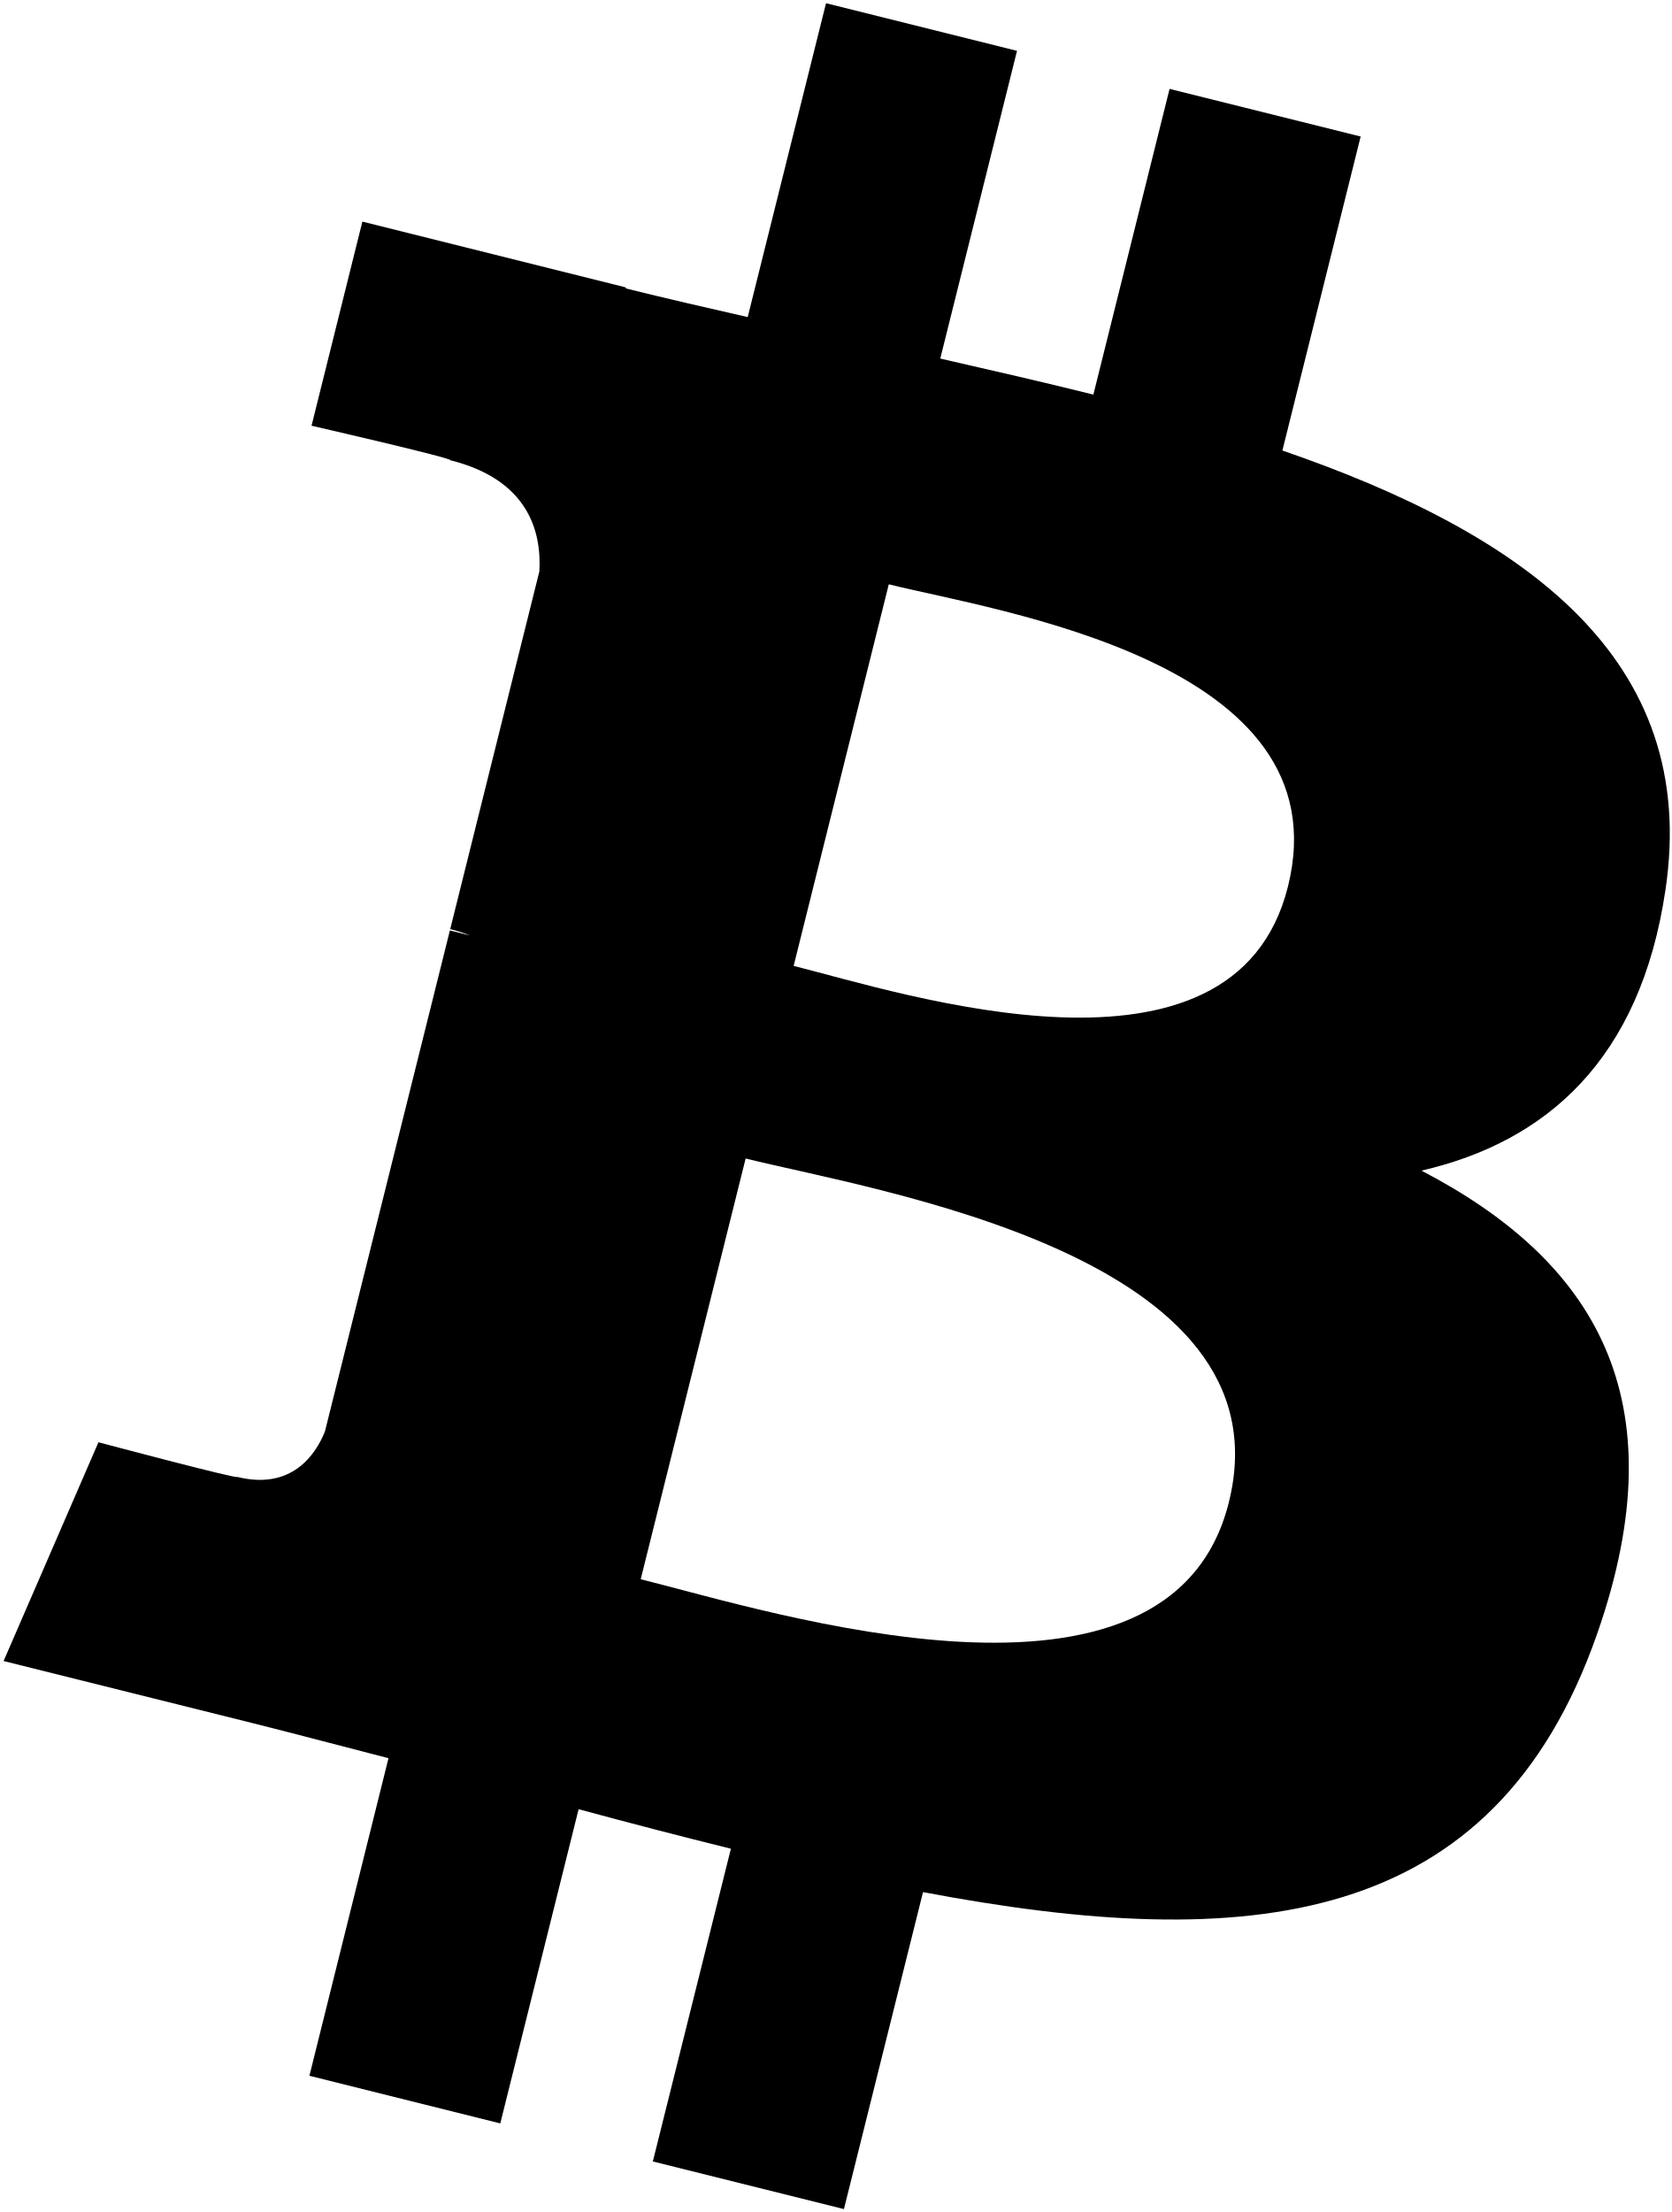
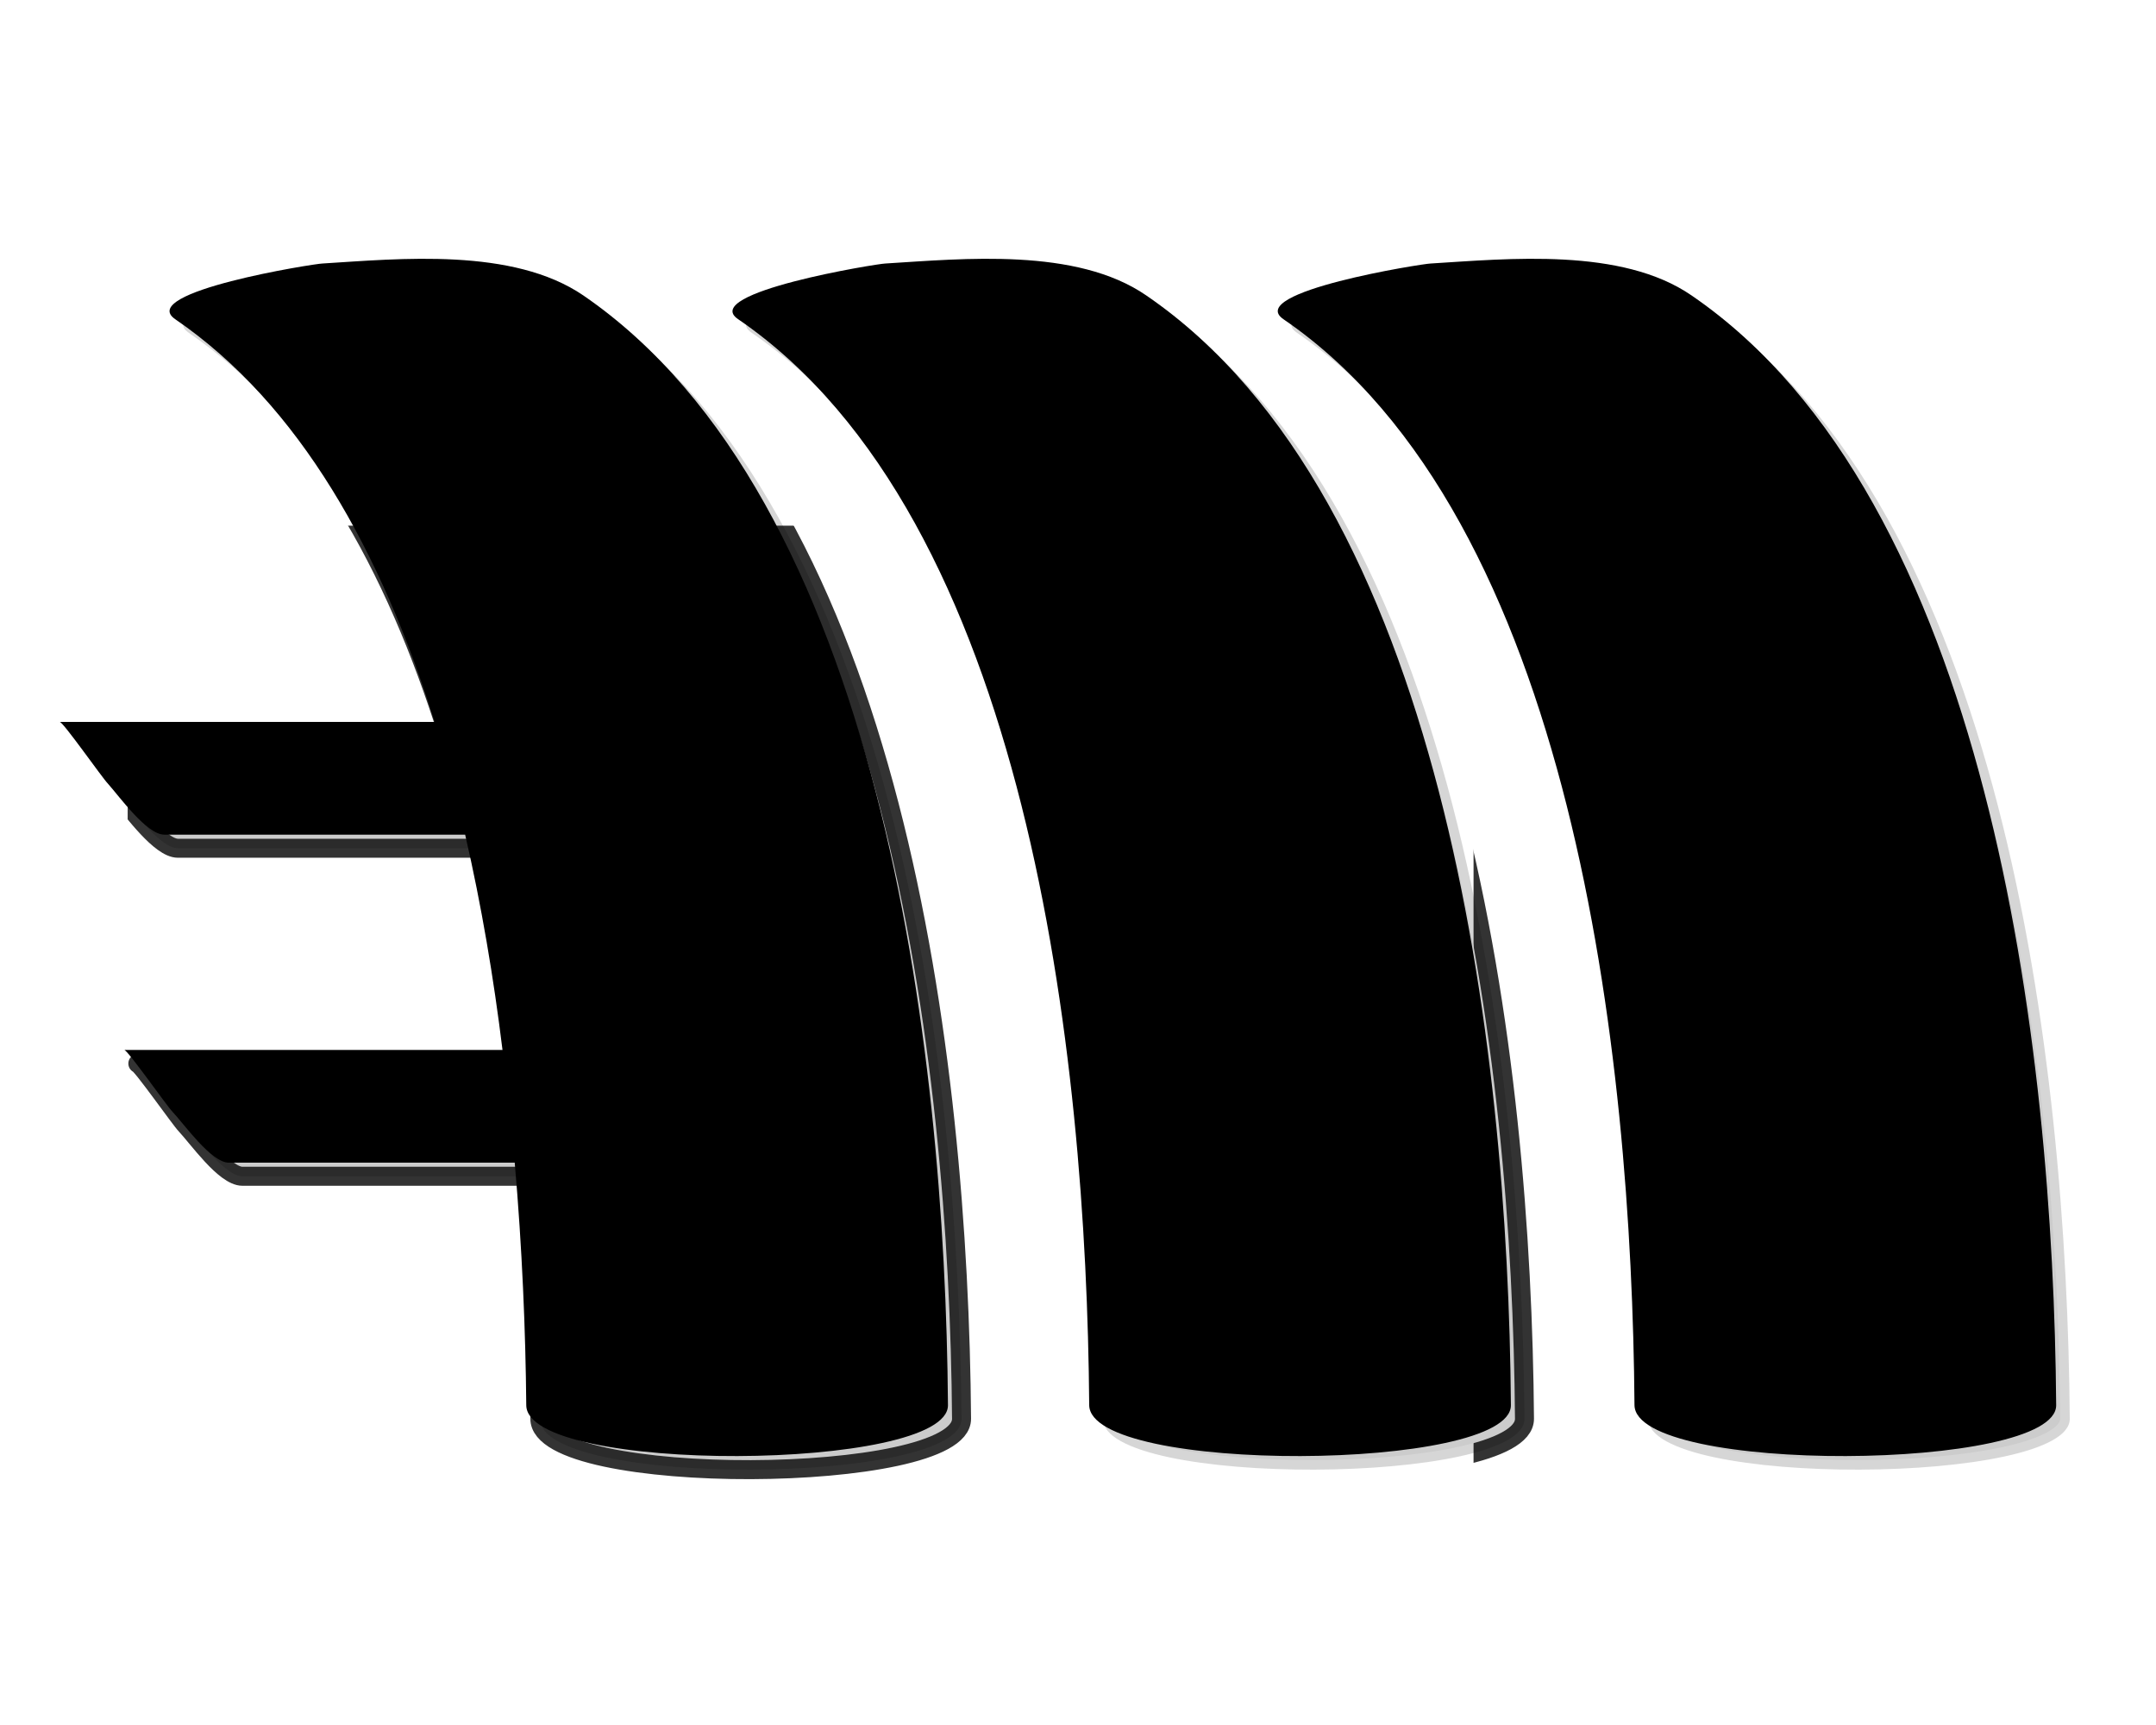
- <svg xmlns="http://www.w3.org/2000/svg" width="387" height="512" transform="scale(512)" version="1.1">
-   <path transform="scale(0.024609)" d="m 30.6,16.35 c 0.637,-4.258 -2.605,-6.547 -7.038,-8.074 l 1.438,-5.768 -3.511,-0.875 -1.4,5.616 c -0.923,-0.23 -1.871,-0.447 -2.813,-0.662 l 1.41,-5.653 -3.509,-0.875 -1.439,5.766 c -0.764,-0.174 -1.514,-0.346 -2.242,-0.527 l 0.004,-0.018 -4.842,-1.209 -0.934,3.75 c 0,0 2.605,0.597 2.55,0.634 1.422,0.355 1.679,1.296 1.636,2.042 l -1.638,6.571 c 0.098,0.025 0.225,0.061 0.365,0.117 -0.117,-0.029 -0.242,-0.061 -0.371,-0.092 l -2.296,9.205 c -0.174,0.432 -0.615,1.08 -1.609,0.834 0.035,0.051 -2.552,-0.637 -2.552,-0.637 l -1.743,4.019 4.569,1.139 c 0.85,0.213 1.683,0.436 2.503,0.646 l -1.453,5.834 3.507,0.875 1.439,-5.772 c 0.958,0.26 1.888,0.5 2.798,0.726 l -1.434,5.745 3.511,0.875 1.453,-5.823 c 5.987,1.133 10.489,0.676 12.384,-4.739 1.527,-4.36 -0.076,-6.875 -3.226,-8.515 2.294,-0.529 4.022,-2.038 4.483,-5.155 z m -8.022,11.249 c -1.085,4.36 -8.426,2.003 -10.806,1.412 l 1.928,-7.729 c 2.38,0.594 10.012,1.77 8.878,6.317 z m 1.086,-11.312 c -0.99,3.966 -7.1,1.951 -9.082,1.457 l 1.748,-7.01 c 1.982,0.494 8.365,1.416 7.334,5.553 z" style="fill:#000000" />
+ <svg xmlns="http://www.w3.org/2000/svg" xmlns:ns1="http://xml.openoffice.org/svg/export" version="1.2" baseProfile="tiny" width="31.75mm" height="25.4mm" viewBox="0 0 3175 2540" preserveAspectRatio="xMidYMid" fill-rule="evenodd" clip-path="url(#presentation_clip_path)" stroke-width="28.222" stroke-linejoin="round" xml:space="preserve">
+   <defs class="ClipPathGroup">
+     <clipPath id="presentation_clip_path" clipPathUnits="userSpaceOnUse">
+       <rect x="0" y="0" width="3175" height="2540" />
+     </clipPath>
+   </defs>
+   <defs class="TextShapeIndex">
+     <g ns1:slide="id1" ns1:id-list="id3 id4 id5 id6 id7 id8 id9 id10 id11 id12 id13 id14 id15 id16 id17" />
+   </defs>
+   <defs class="EmbeddedBulletChars">
+     <g id="bullet-char-template(57356)" transform="scale(0.0004882812,-0.0004882812)">
+       <path d="M 580,1141 L 1163,571 580,0 -4,571 580,1141 Z" />
+     </g>
+     <g id="bullet-char-template(57354)" transform="scale(0.0004882812,-0.0004882812)">
+       <path d="M 8,1128 L 1137,1128 1137,0 8,0 8,1128 Z" />
+     </g>
+     <g id="bullet-char-template(10146)" transform="scale(0.0004882812,-0.0004882812)">
+       <path d="M 174,0 L 602,739 174,1481 1456,739 174,0 Z M 1358,739 L 309,1346 659,739 1358,739 Z" />
+     </g>
+     <g id="bullet-char-template(10132)" transform="scale(0.0004882812,-0.0004882812)">
+       <path d="M 2015,739 L 1276,0 717,0 1260,543 174,543 174,936 1260,936 717,1481 1274,1481 2015,739 Z" />
+     </g>
+     <g id="bullet-char-template(10007)" transform="scale(0.0004882812,-0.0004882812)">
+       <path d="M 0,-2 C -7,14 -16,27 -25,37 L 356,567 C 262,823 215,952 215,954 215,979 228,992 255,992 264,992 276,990 289,987 310,991 331,999 354,1012 L 381,999 492,748 772,1049 836,1024 860,1049 C 881,1039 901,1025 922,1006 886,937 835,863 770,784 769,783 710,716 594,584 L 774,223 C 774,196 753,168 711,139 L 727,119 C 717,90 699,76 672,76 641,76 570,178 457,381 L 164,-76 C 142,-110 111,-127 72,-127 30,-127 9,-110 8,-76 1,-67 -2,-52 -2,-32 -2,-23 -1,-13 0,-2 Z" />
+     </g>
+     <g id="bullet-char-template(10004)" transform="scale(0.0004882812,-0.0004882812)">
+       <path d="M 285,-33 C 182,-33 111,30 74,156 52,228 41,333 41,471 41,549 55,616 82,672 116,743 169,778 240,778 293,778 328,747 346,684 L 369,508 C 377,444 397,411 428,410 L 1163,1116 C 1174,1127 1196,1133 1229,1133 1271,1133 1292,1118 1292,1087 L 1292,965 C 1292,929 1282,901 1262,881 L 442,47 C 390,-6 338,-33 285,-33 Z" />
+     </g>
+     <g id="bullet-char-template(9679)" transform="scale(0.0004882812,-0.0004882812)">
+       <path d="M 813,0 C 632,0 489,54 383,161 276,268 223,411 223,592 223,773 276,916 383,1023 489,1130 632,1184 813,1184 992,1184 1136,1130 1245,1023 1353,916 1407,772 1407,592 1407,412 1353,268 1245,161 1136,54 992,0 813,0 Z" />
+     </g>
+     <g id="bullet-char-template(8226)" transform="scale(0.0004882812,-0.0004882812)">
+       <path d="M 346,457 C 273,457 209,483 155,535 101,586 74,649 74,723 74,796 101,859 155,911 209,963 273,989 346,989 419,989 480,963 531,910 582,859 608,796 608,723 608,648 583,586 532,535 482,483 420,457 346,457 Z" />
+     </g>
+     <g id="bullet-char-template(8211)" transform="scale(0.0004882812,-0.0004882812)">
+       <path d="M -4,459 L 1135,459 1135,606 -4,606 -4,459 Z" />
+     </g>
+   </defs>
+   <defs class="TextEmbeddedBitmaps" />
+   <g>
+     <g id="id2" class="Master_Slide">
+       <g id="bg-id2" class="Background" />
+       <g id="bo-id2" class="BackgroundObjects" />
+     </g>
+   </g>
+   <g class="SlideGroup">
+     <g>
+       <g id="id1" class="Slide" clip-path="url(#presentation_clip_path)">
+         <g class="Page">
+           <g class="com.sun.star.drawing.PolyPolygonShape">
+             <g id="id3">
+               <path fill="rgb(0,0,0)" stroke="none" d="M 1,-1 L 1,0 1,0 0,0 1,-1 Z" />
+             </g>
+           </g>
+           <g class="com.sun.star.drawing.PolyPolygonShape">
+             <g id="id4">
+               <path fill="rgb(0,0,0)" stroke="none" d="M 0,-1 L 1,-1 1,0 0,0 0,-1 Z" />
+             </g>
+           </g>
+           <g class="com.sun.star.drawing.PolyPolygonShape">
+             <g id="id5">
+               <path fill="rgb(0,0,0)" stroke="none" d="M 0,0 L 0,-1 1,0 0,0 Z M 1,0 L 0,-1 0,0 1,0 Z" />
+             </g>
+           </g>
+           <g class="com.sun.star.drawing.PolyPolygonShape">
+             <g id="id6">
+               <path fill="rgb(0,0,0)" stroke="none" d="M 2,0 L 1,0 1,0 1,0 0,0 0,0 1,0 1,-1 1,-1 2,0 Z" />
+             </g>
+           </g>
+           <g class="com.sun.star.drawing.PolyPolygonShape">
+             <g id="id7">
+               <path fill="rgb(0,0,0)" stroke="none" d="M 0,0 L 0,-1 0,-1 0,-1 0,-1 0,-1 0,-1 0,-1 0,-1 0,-1 0,-1 0,-1 0,-1 0,-1 0,-1 0,-1 0,-1 0,-1 0,-1 0,-1 0,0 Z" />
+             </g>
+           </g>
+           <g class="com.sun.star.drawing.PolyPolygonShape">
+             <g id="id8">
+               <path fill="rgb(0,0,0)" stroke="none" d="M 0,0 L 0,0 0,0 0,-1 0,-1 0,-1 0,0 0,0 1,-1 1,-1 1,-1 1,-1 1,-1 0,0 Z" />
+             </g>
+           </g>
+           <g class="com.sun.star.drawing.ClosedBezierShape">
+             <g id="id9">
+               <path fill="rgb(0,0,0)" stroke="none" d="M 1,0 C 0,0 0,0 0,0 0,-1 0,-1 0,-1 L 1,-1 1,0 Z" />
+             </g>
+           </g>
+           <g class="com.sun.star.drawing.PolyPolygonShape">
+             <g id="id10">
+               <path fill="rgb(0,0,0)" stroke="none" d="M 0,0 L 0,0 Z" />
+             </g>
+           </g>
+           <g class="com.sun.star.drawing.PolyPolygonShape">
+             <g id="id11">
+               <path fill="rgb(0,0,0)" stroke="none" d="M 0,0 L 1,0 1,0 0,0 Z" />
+             </g>
+           </g>
+           <g class="com.sun.star.drawing.ClosedBezierShape">
+             <g id="id12">
+               <path fill="rgb(0,0,0)" fill-opacity="0.2" stroke="rgb(255,255,255)" stroke-opacity="0.2" d="M 879,455 C 775,384 608,401 495,408 484,408 220,450 278,490 462,616 582,834 660,1083 476,1083 292,1083 108,1083 113,1083 171,1166 179,1174 196,1193 236,1249 262,1249 409,1249 557,1249 705,1249 729,1353 747,1460 760,1566 574,1566 389,1566 203,1566 208,1566 266,1649 274,1657 291,1675 331,1732 357,1732 497,1732 637,1732 778,1732 789,1858 794,1980 795,2089 795,2191 1417,2187 1416,2089 1412,1559 1315,754 879,455 Z" />
+               <defs>
+                 <mask id="mask1">
+                   <g>
+                     <defs>
+                       <linearGradient id="gradient1" x1="856" y1="774" x2="856" y2="2565" gradientUnits="userSpaceOnUse">
+                         <stop offset="0.5" style="stop-color:rgb(204,204,204)" />
+                         <stop offset="0.5" style="stop-color:rgb(204,204,204)" />
+                         <stop offset="1" style="stop-color:rgb(204,204,204)" />
+                         <stop offset="1" style="stop-color:rgb(204,204,204)" />
+                       </linearGradient>
+                     </defs>
+                     <path style="fill:url(#gradient1)" d="M 188,774 L 1524,774 1524,2565 188,2565 188,774 Z" />
+                   </g>
+                 </mask>
+               </defs>
+               <g style="mask:url(#mask1)">
+                 <path fill="none" stroke="rgb(0,0,0)" stroke-width="28" stroke-linejoin="round" d="M 879,455 C 775,384 608,401 495,408 484,408 220,450 278,490 462,616 582,834 660,1083 476,1083 292,1083 108,1083 113,1083 171,1166 179,1174 196,1193 236,1249 262,1249 409,1249 557,1249 705,1249 729,1353 747,1460 760,1566 574,1566 389,1566 203,1566 208,1566 266,1649 274,1657 291,1675 331,1732 357,1732 497,1732 637,1732 778,1732 789,1858 794,1980 795,2089 795,2191 1417,2187 1416,2089 1412,1559 1315,754 879,455 Z" />
+               </g>
+             </g>
+           </g>
+           <g class="com.sun.star.drawing.ClosedBezierShape">
+             <g id="id13">
+               <path fill="rgb(0,0,0)" fill-opacity="0.2" stroke="rgb(255,255,255)" stroke-opacity="0.2" d="M 1708,455 C 1605,384 1438,401 1324,408 1313,408 1049,451 1107,490 1534,782 1620,1573 1624,2089 1625,2191 2246,2187 2245,2089 2241,1559 2145,753 1708,455 Z" />
+               <defs>
+                 <mask id="mask2">
+                   <g>
+                     <defs>
+                       <linearGradient id="gradient2" x1="2757" y1="774" x2="2757" y2="2565" gradientUnits="userSpaceOnUse">
+                         <stop offset="0.5" style="stop-color:rgb(204,204,204)" />
+                         <stop offset="0.5" style="stop-color:rgb(204,204,204)" />
+                         <stop offset="1" style="stop-color:rgb(204,204,204)" />
+                         <stop offset="1" style="stop-color:rgb(204,204,204)" />
+                       </linearGradient>
+                     </defs>
+                     <path style="fill:url(#gradient2)" d="M 2170,774 L 3344,774 3344,2565 2170,2565 2170,774 Z" />
+                   </g>
+                 </mask>
+               </defs>
+               <g style="mask:url(#mask2)">
+                 <path fill="none" stroke="rgb(0,0,0)" stroke-width="28" stroke-linejoin="round" d="M 1708,455 C 1605,384 1438,401 1324,408 1313,408 1049,451 1107,490 1534,782 1620,1573 1624,2089 1625,2191 2246,2187 2245,2089 2241,1559 2145,753 1708,455 Z" />
+               </g>
+             </g>
+           </g>
+           <g class="com.sun.star.drawing.ClosedBezierShape">
+             <g id="id14">
+               <path fill="rgb(0,0,0)" fill-opacity="0.2" stroke="rgb(255,255,255)" stroke-opacity="0.2" d="M 2511,455 C 2408,384 2241,401 2127,408 2116,408 1852,450 1910,490 2337,782 2423,1574 2427,2089 2428,2191 3049,2187 3048,2089 3044,1559 2948,754 2511,455 Z" />
+               <defs>
+                 <mask id="mask3">
+                   <g>
+                     <defs>
+                       <linearGradient id="gradient3" x1="4363" y1="774" x2="4363" y2="2565" gradientUnits="userSpaceOnUse">
+                         <stop offset="0.5" style="stop-color:rgb(204,204,204)" />
+                         <stop offset="0.5" style="stop-color:rgb(204,204,204)" />
+                         <stop offset="1" style="stop-color:rgb(204,204,204)" />
+                         <stop offset="1" style="stop-color:rgb(204,204,204)" />
+                       </linearGradient>
+                     </defs>
+                     <path style="fill:url(#gradient3)" d="M 3776,774 L 4950,774 4950,2565 3776,2565 3776,774 Z" />
+                   </g>
+                 </mask>
+               </defs>
+               <g style="mask:url(#mask3)">
+                 <path fill="none" stroke="rgb(0,0,0)" stroke-width="28" stroke-linejoin="round" d="M 2511,455 C 2408,384 2241,401 2127,408 2116,408 1852,450 1910,490 2337,782 2423,1574 2427,2089 2428,2191 3049,2187 3048,2089 3044,1559 2948,754 2511,455 Z" />
+               </g>
+             </g>
+           </g>
+           <g class="com.sun.star.drawing.ClosedBezierShape">
+             <g id="id15">
+               <path fill="rgb(0,0,0)" stroke="none" d="M 859,435 C 755,364 588,381 475,388 464,388 200,430 258,470 442,596 562,814 640,1063 456,1063 272,1063 88,1063 93,1063 151,1146 159,1154 176,1173 216,1229 242,1229 389,1229 537,1229 685,1229 709,1333 727,1440 740,1546 554,1546 369,1546 183,1546 188,1546 246,1629 254,1637 271,1655 311,1712 337,1712 477,1712 617,1712 758,1712 769,1838 774,1960 775,2069 775,2171 1397,2167 1396,2069 1392,1539 1295,734 859,435 Z" />
+             </g>
+           </g>
+           <g class="com.sun.star.drawing.ClosedBezierShape">
+             <g id="id16">
+               <path fill="rgb(0,0,0)" stroke="none" d="M 1688,435 C 1585,364 1418,381 1304,388 1293,388 1029,431 1087,470 1514,762 1600,1553 1604,2069 1605,2171 2226,2167 2225,2069 2221,1539 2125,734 1688,435 Z" />
+             </g>
+           </g>
+           <g class="com.sun.star.drawing.ClosedBezierShape">
+             <g id="id17">
+               <path fill="rgb(0,0,0)" stroke="none" d="M 2491,435 C 2388,364 2221,381 2107,388 2096,388 1832,430 1890,470 2317,762 2403,1554 2407,2069 2408,2171 3029,2167 3028,2069 3024,1539 2928,734 2491,435 Z" />
+             </g>
+           </g>
+         </g>
+       </g>
+     </g>
+   </g>
</svg>
